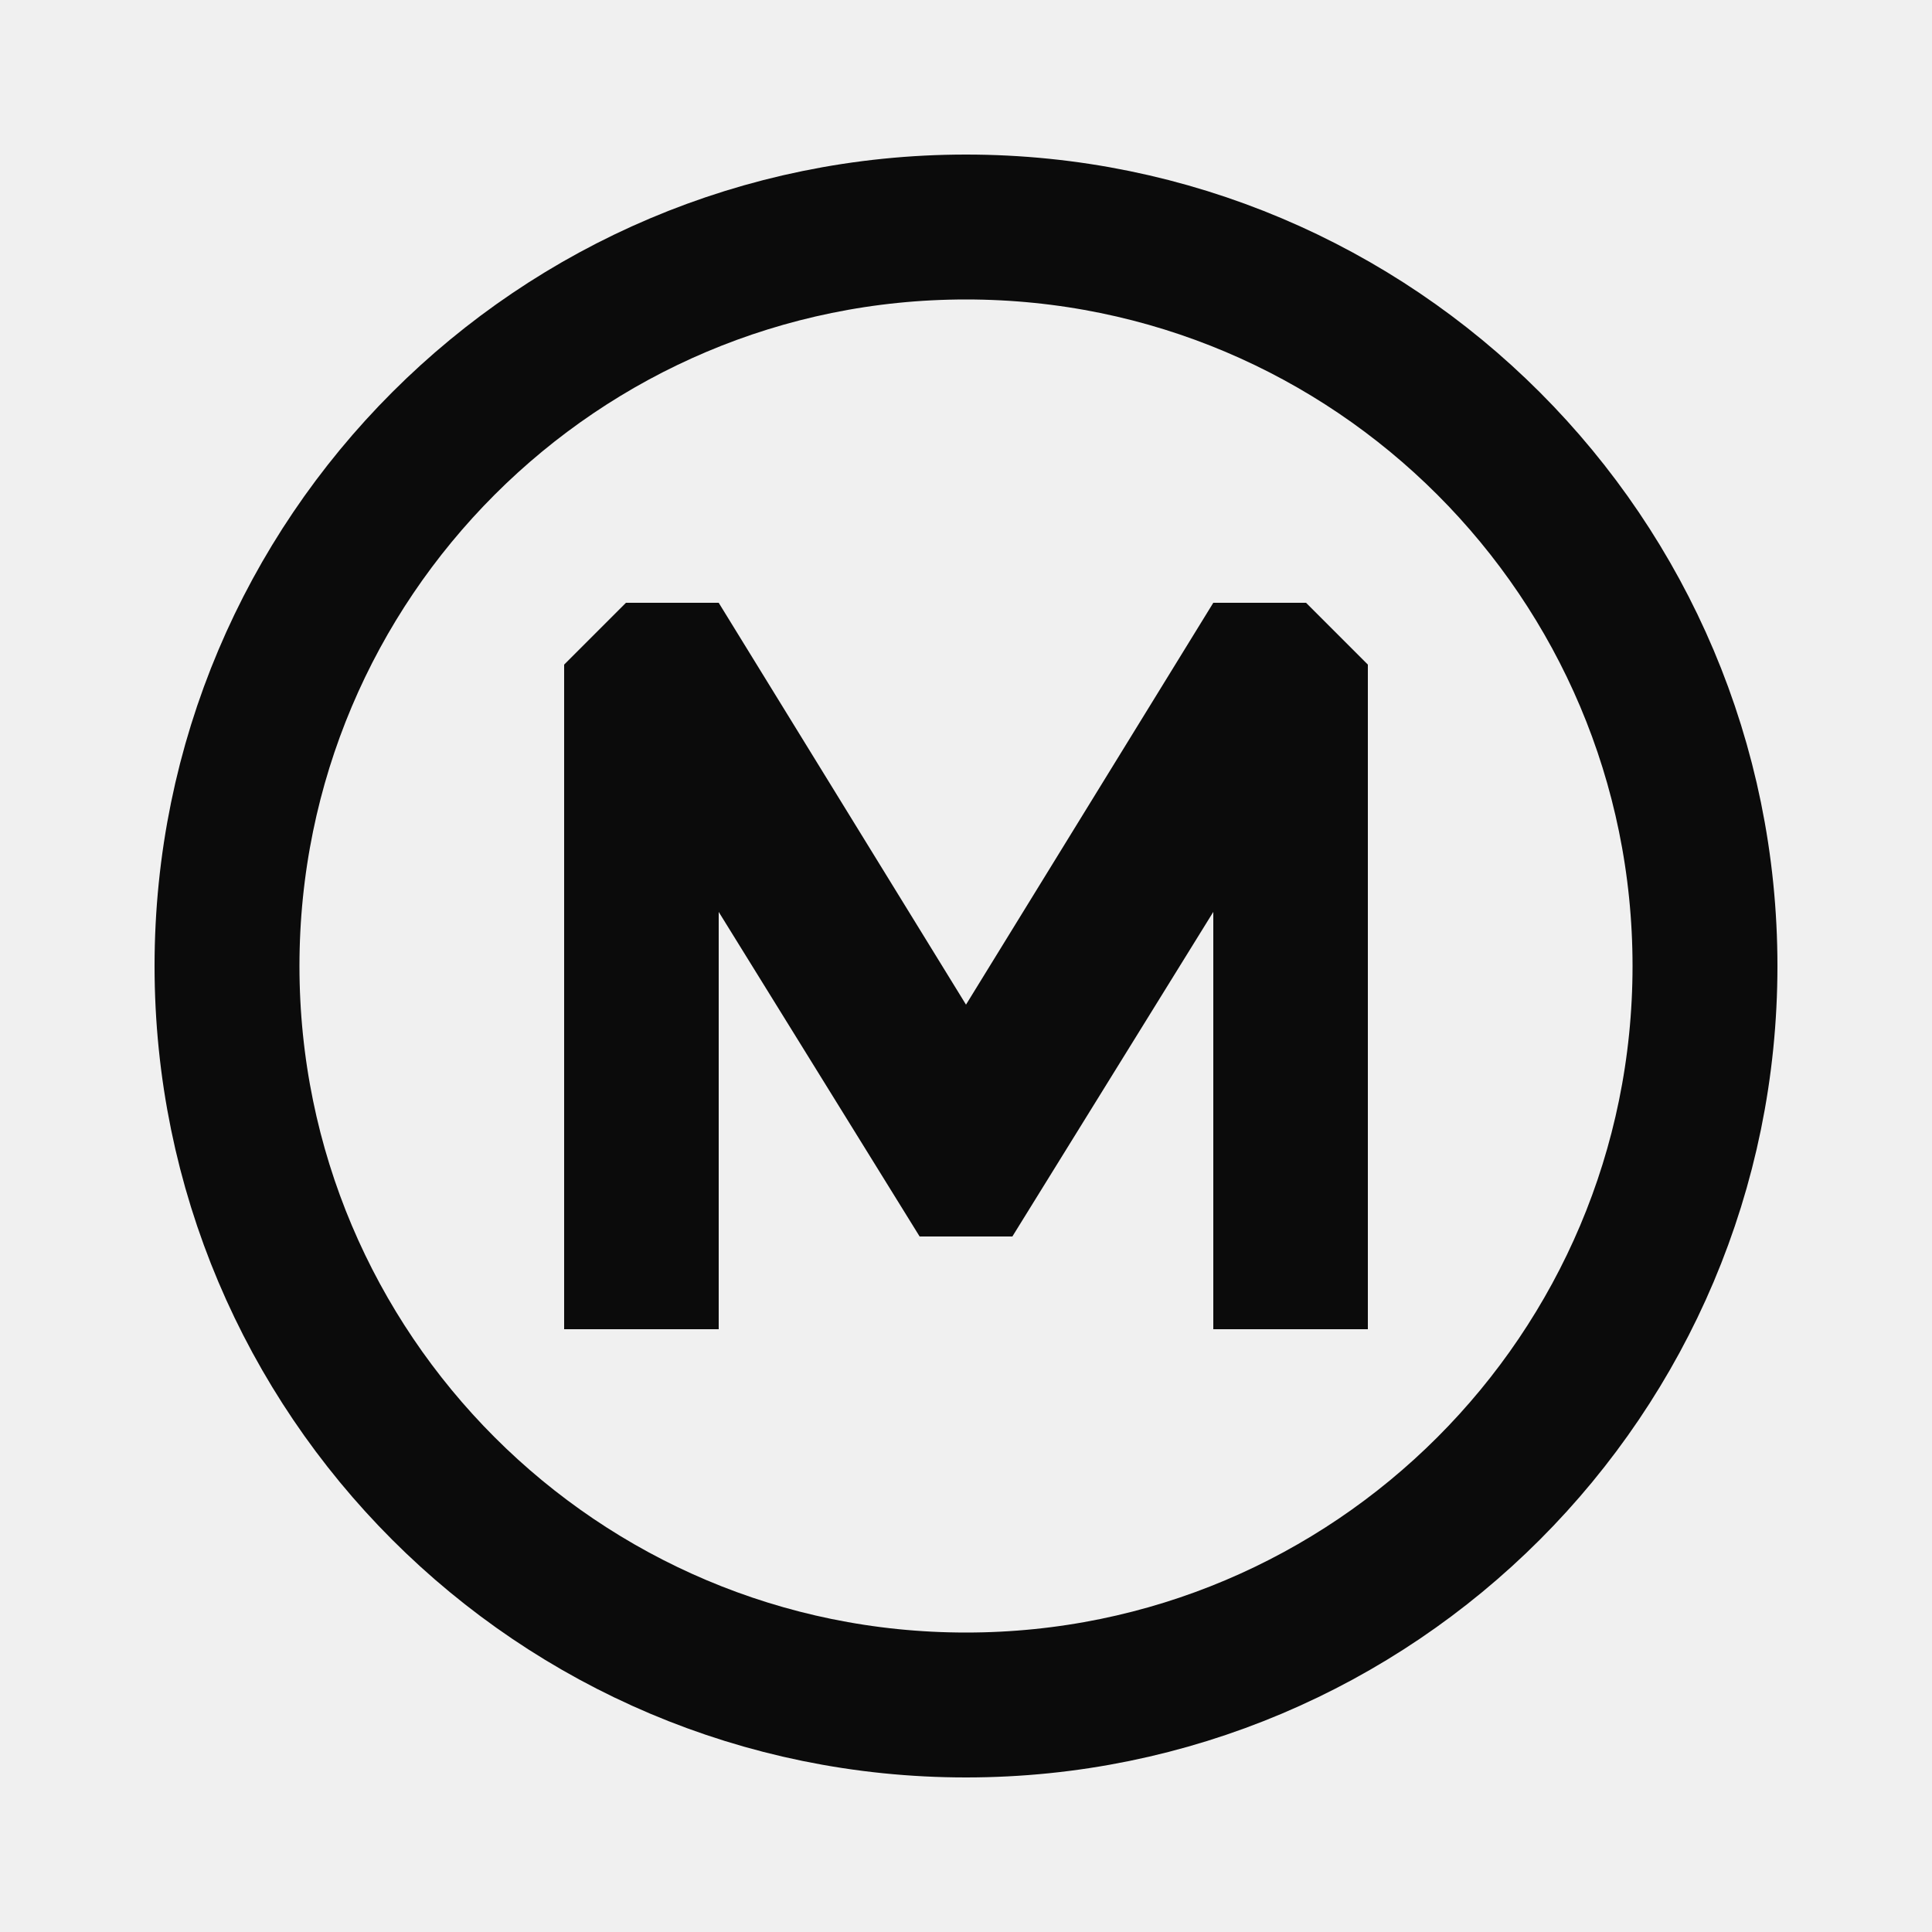
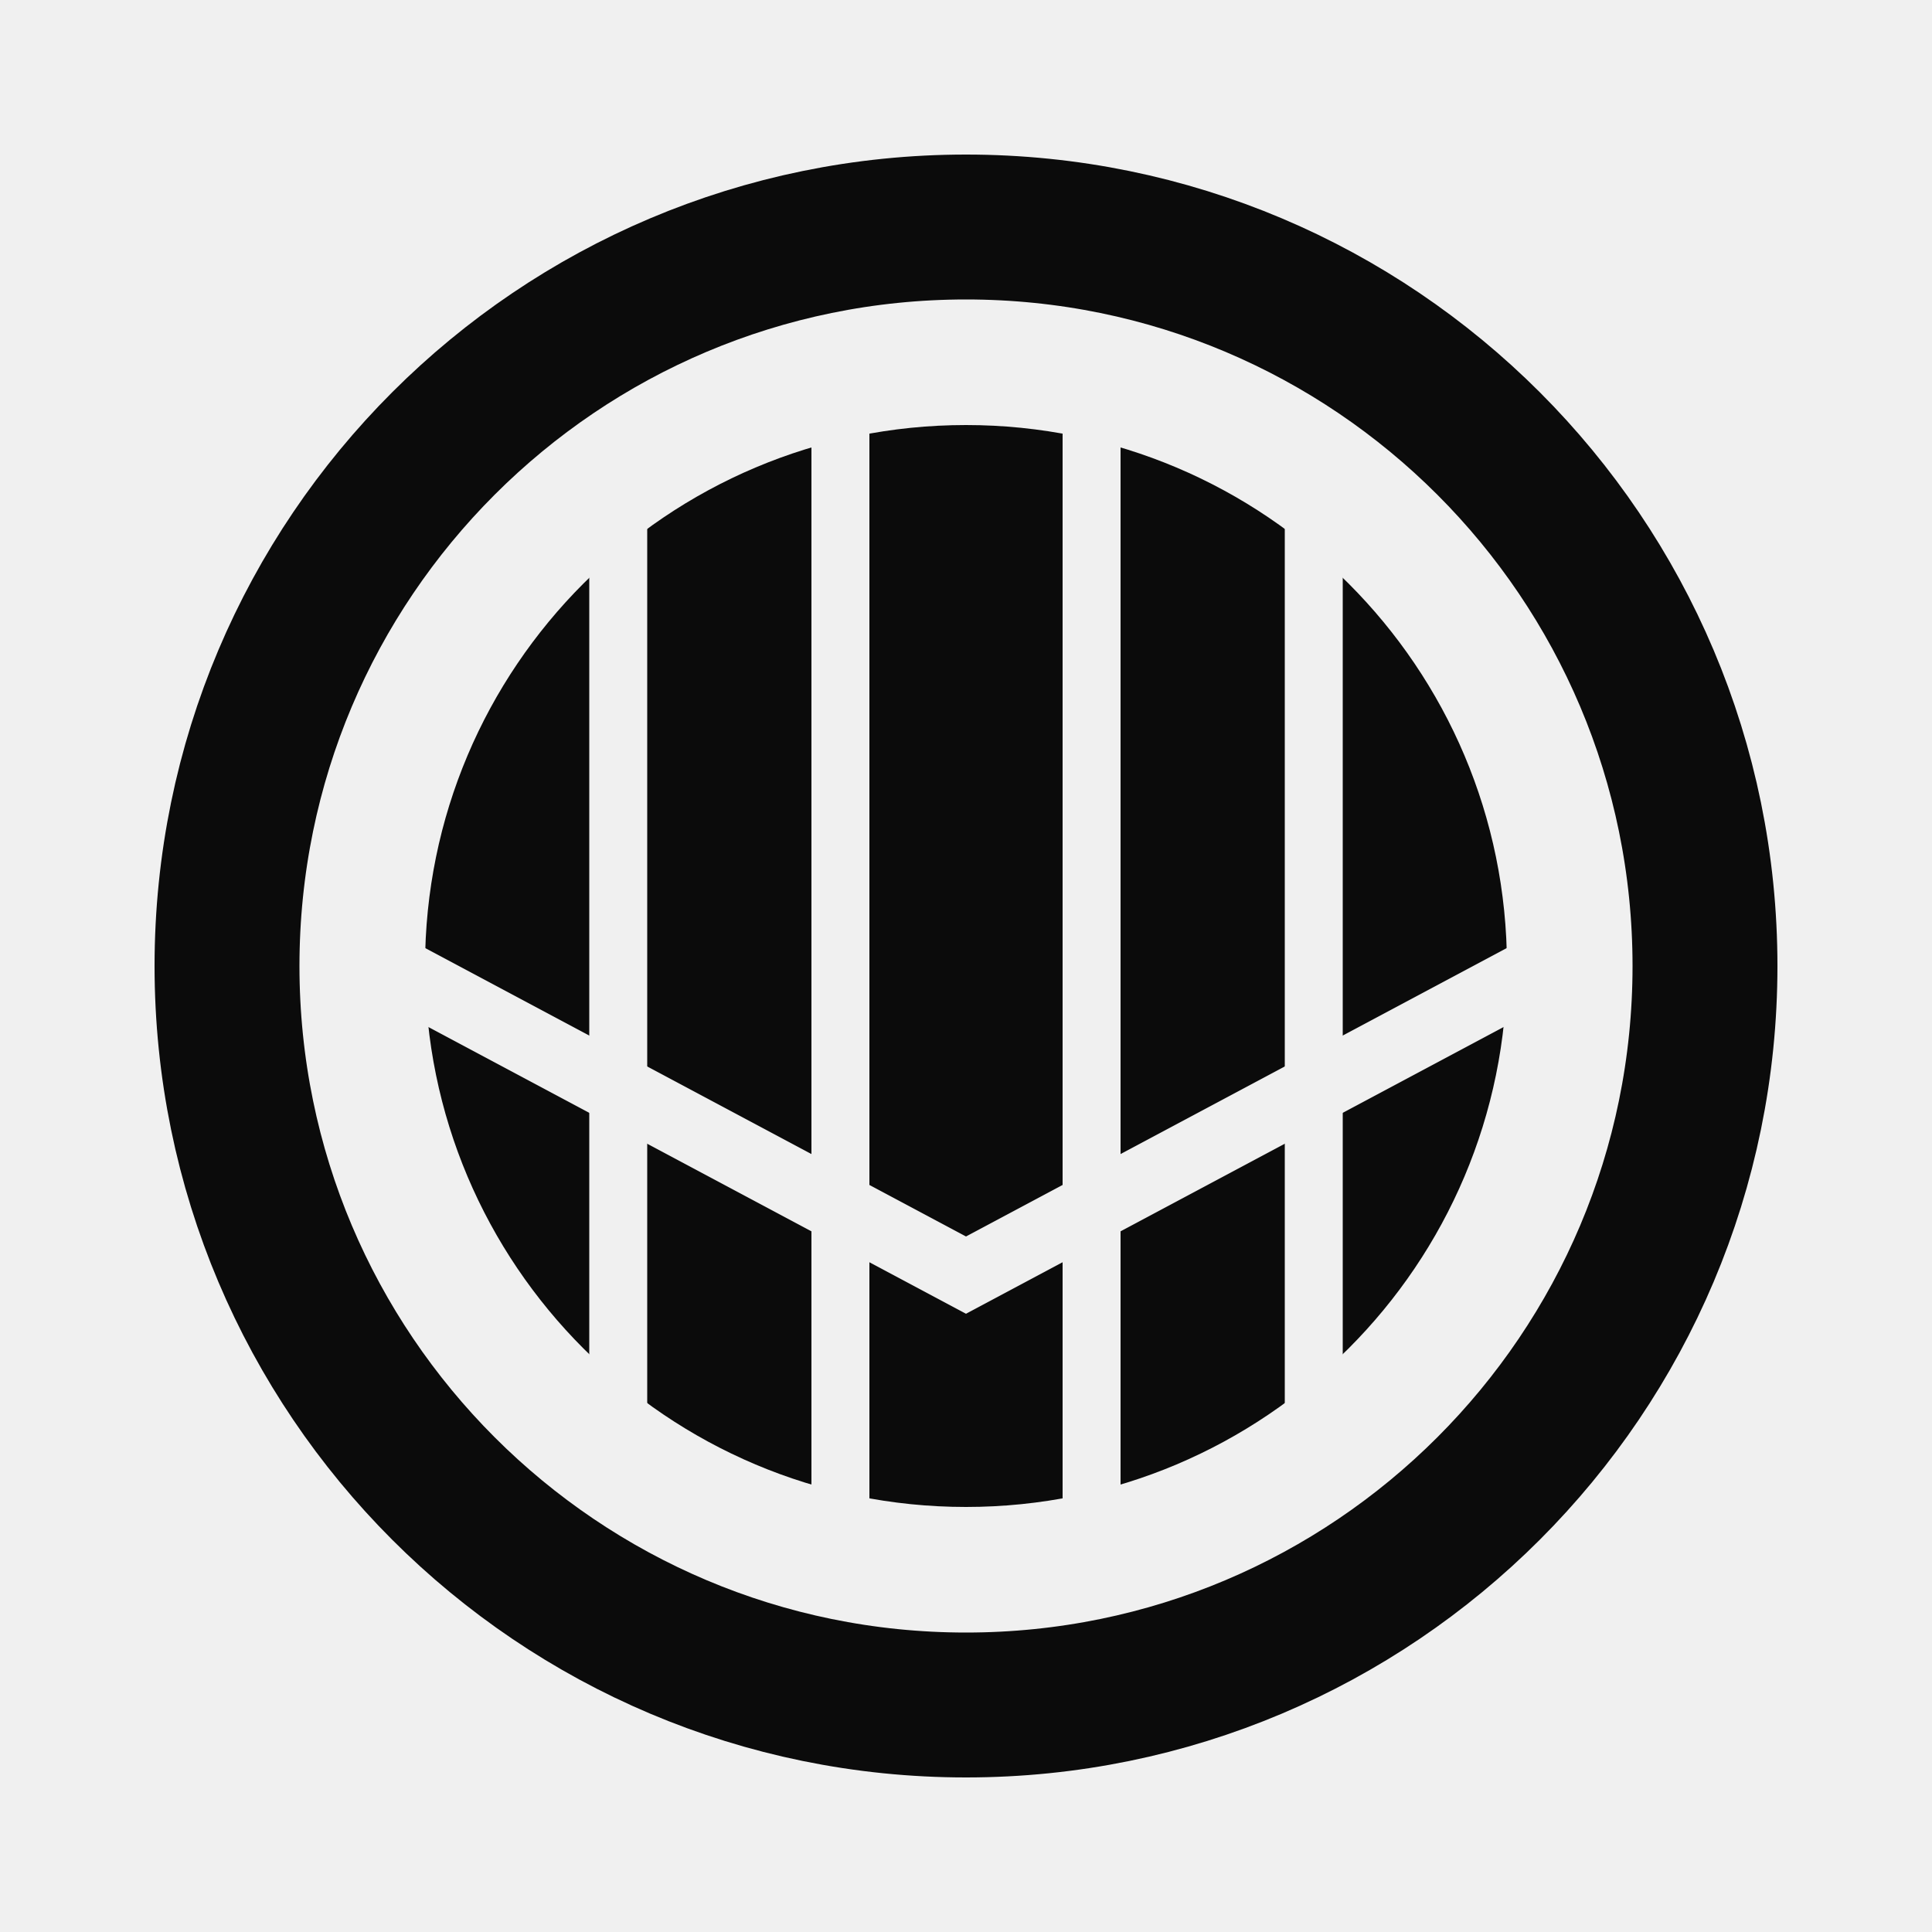
<svg xmlns="http://www.w3.org/2000/svg" viewBox="0 0 200 200" width="200" height="200" role="img" aria-label="The Marauders marque, circle">
+   <mask id="cutc" maskUnits="userSpaceOnUse" x="0" y="0" width="200" height="200">
+     <circle cx="100" cy="100" r="56" fill="#fff" />
+     <rect x="61" y="0" width="6" height="200" fill="#000" />
+     <rect x="84" y="0" width="6" height="200" fill="#000" />
+     <rect x="110" y="0" width="6" height="200" fill="#000" />
+     <rect x="133" y="0" width="6" height="200" fill="#000" />
+     <path fill="#000" d="M40 96 L100 128 L160 96 L160 104 L100 136 L40 104 Z" />
+   </mask>
  <circle cx="100" cy="100" r="76.5" fill="none" stroke="#0B0B0B" stroke-width="15" />
-   <path fill="#0B0B0B" transform="translate(20 17.6) scale(0.8)" d="M48 150 L48 64 L56 56 L68 56 L100 108 L132 56 L144 56 L152 64 L152 150 L132 150 L132 96 L106 138 L94 138 L68 96 L68 150 Z" />
+   <rect x="0" y="0" width="200" height="200" fill="#0B0B0B" mask="url(#cutc)" />
</svg>
